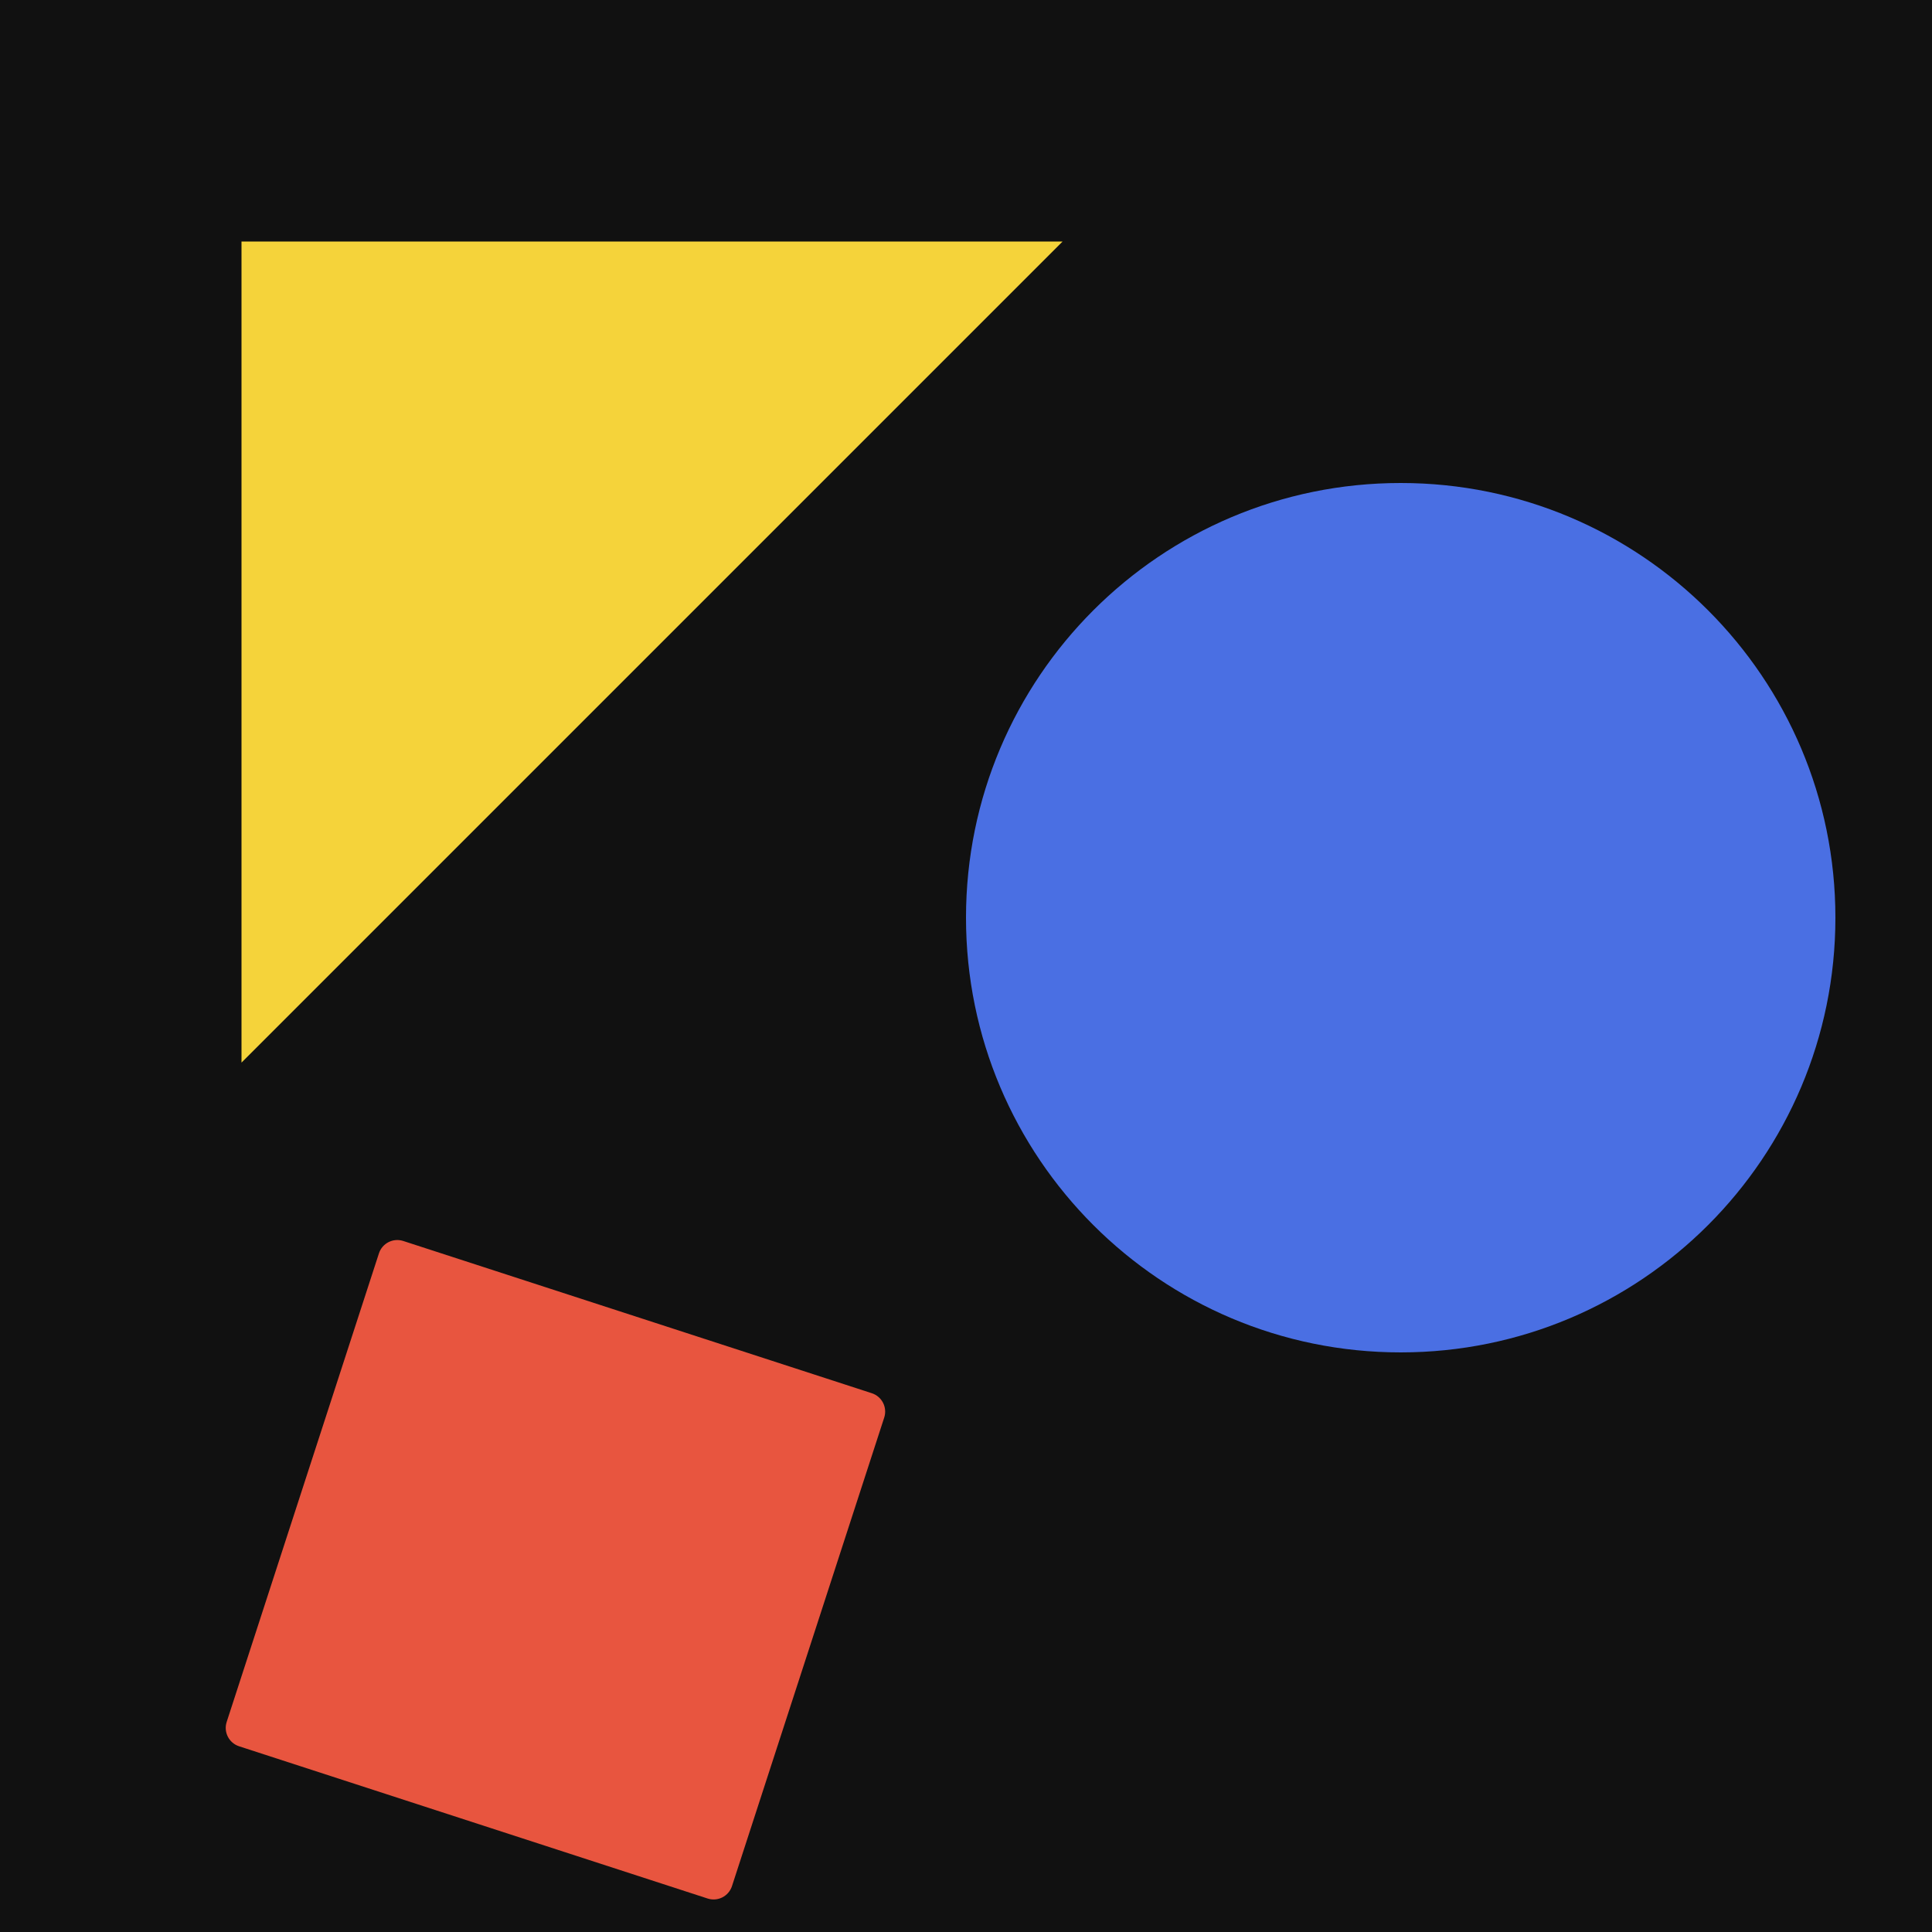
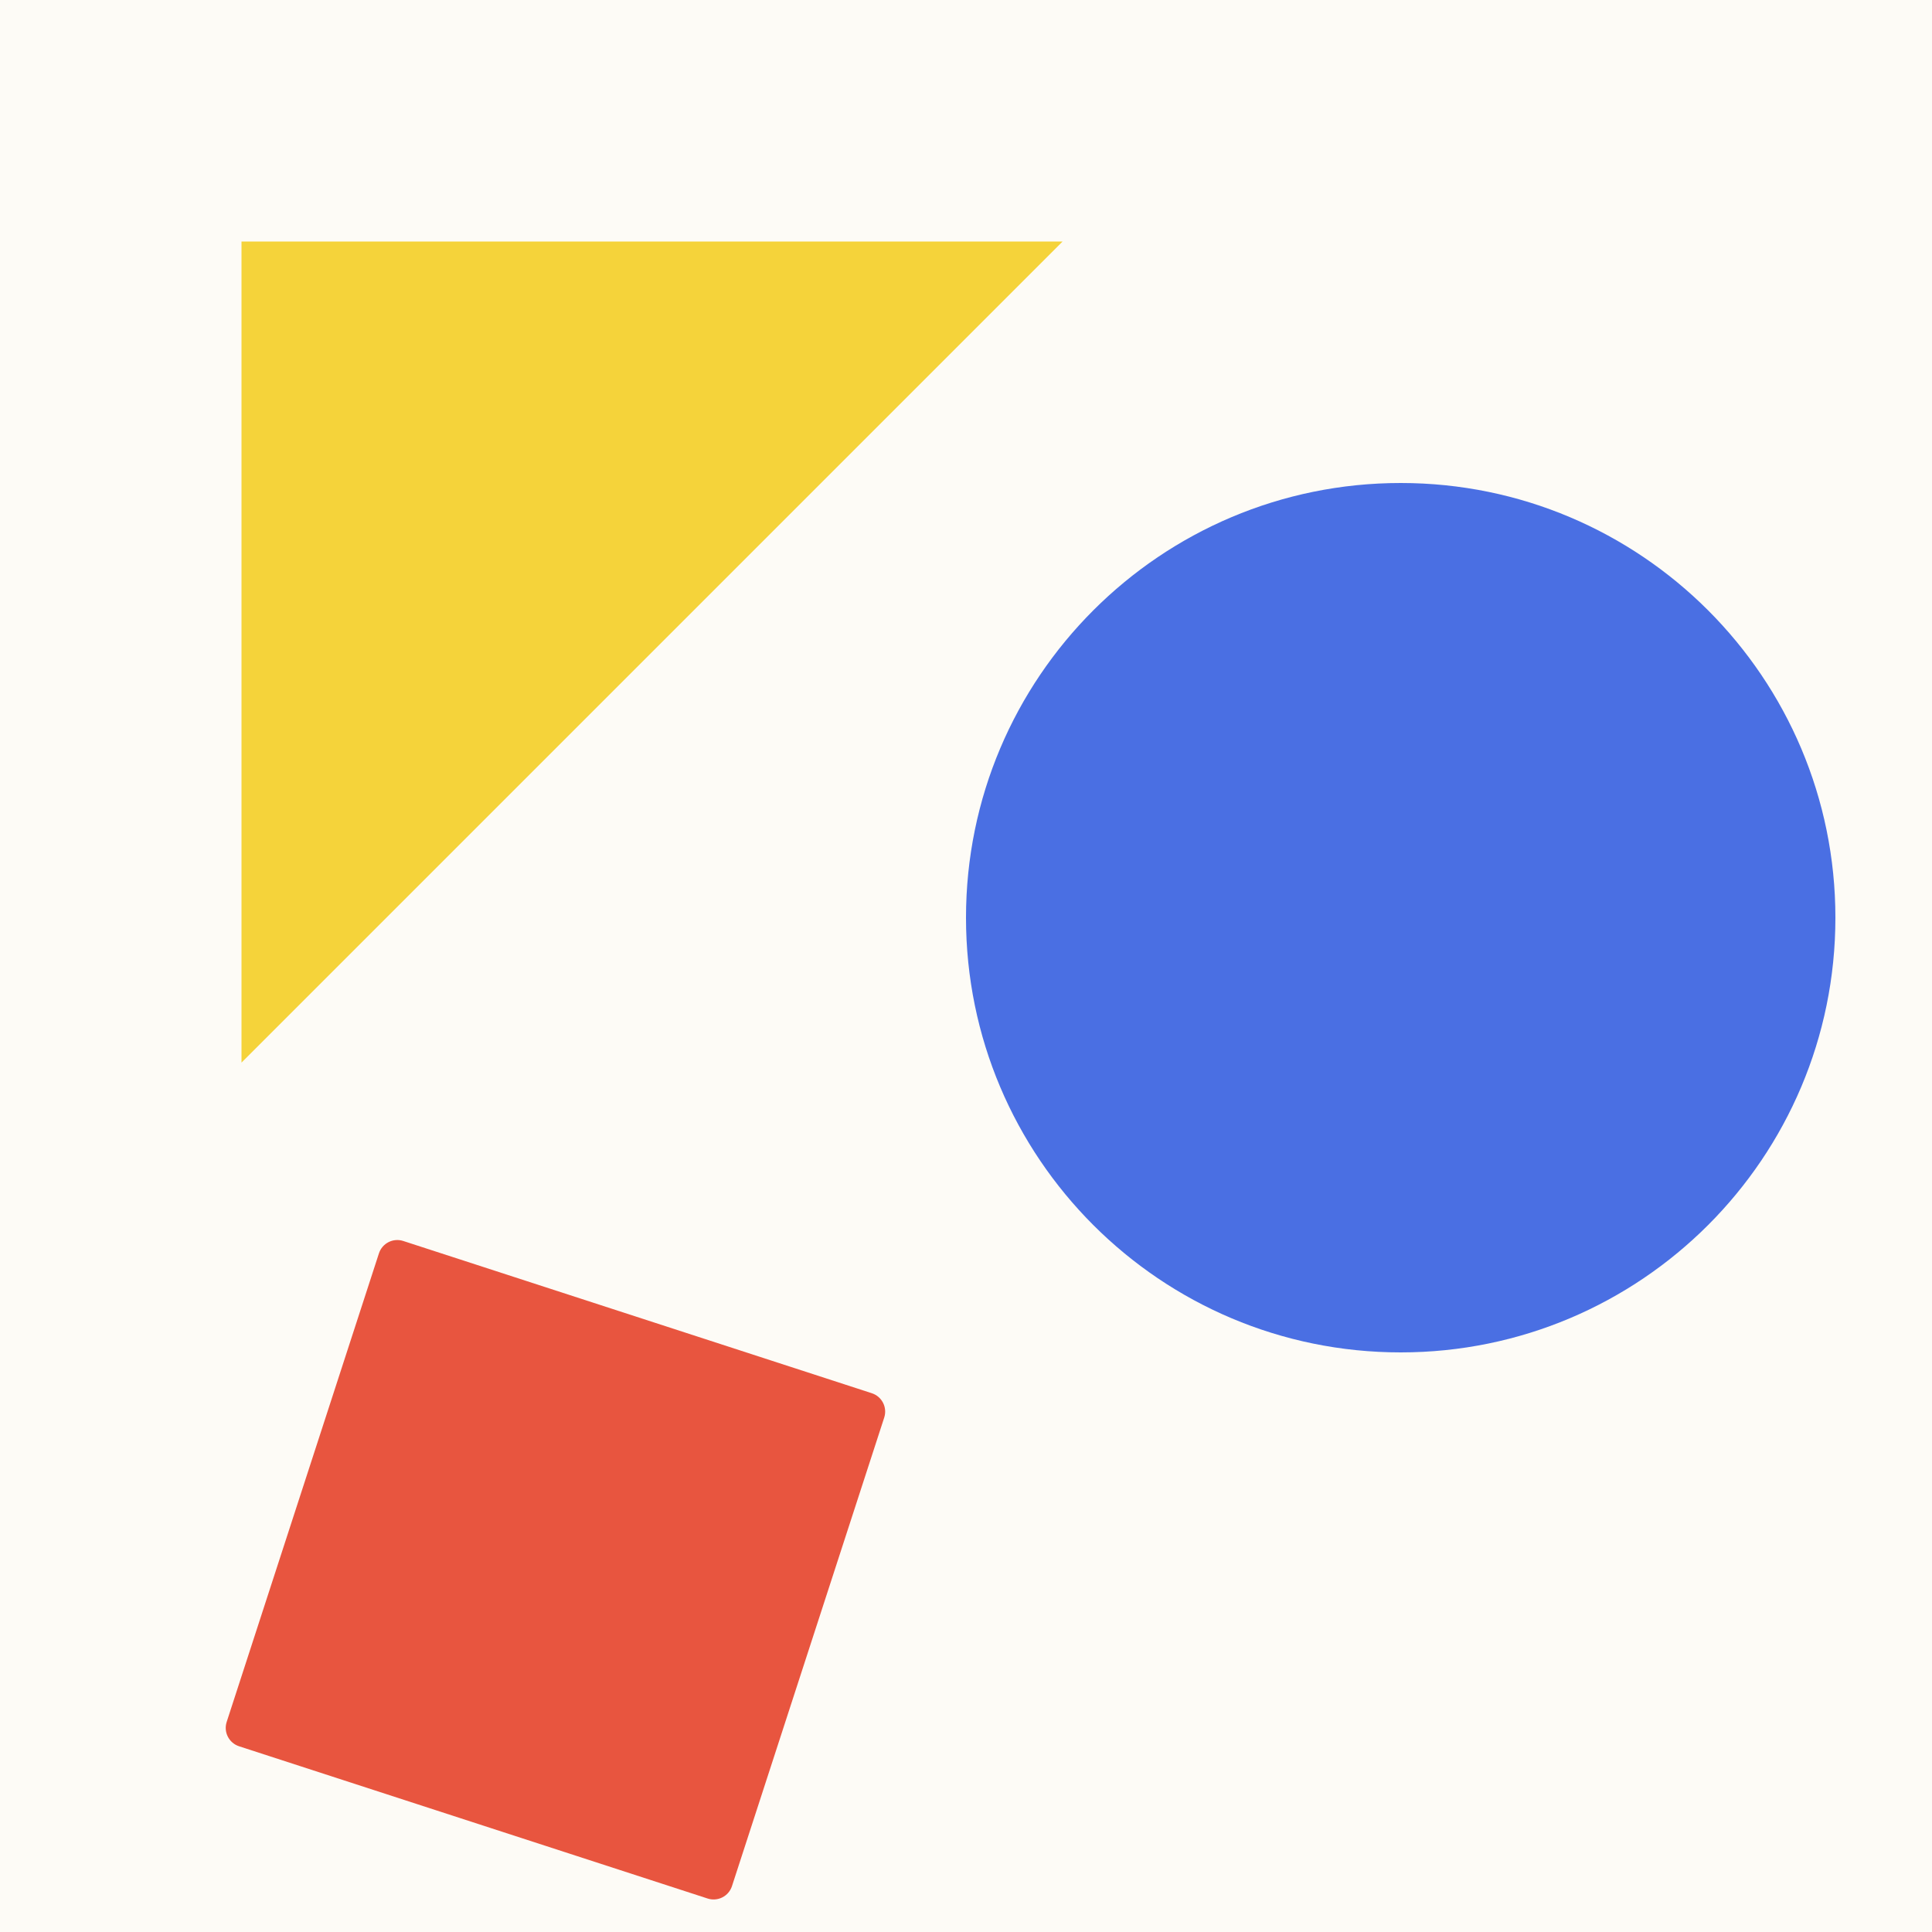
<svg xmlns="http://www.w3.org/2000/svg" viewBox="0 0 400 400">
-   <rect width="400" height="400" fill="#111111" />
+   <rect width="400" height="400" fill="#FDFBF6" />
  <polygon points="50,50 220,50 50,220" fill="#f5d33a" />
  <circle cx="290" cy="190" r="90" fill="#4a6fe3" />
  <rect x="60" y="270" width="110" height="110" rx="4" fill="#e8553f" transform="rotate(18 115 325)" />
</svg>
